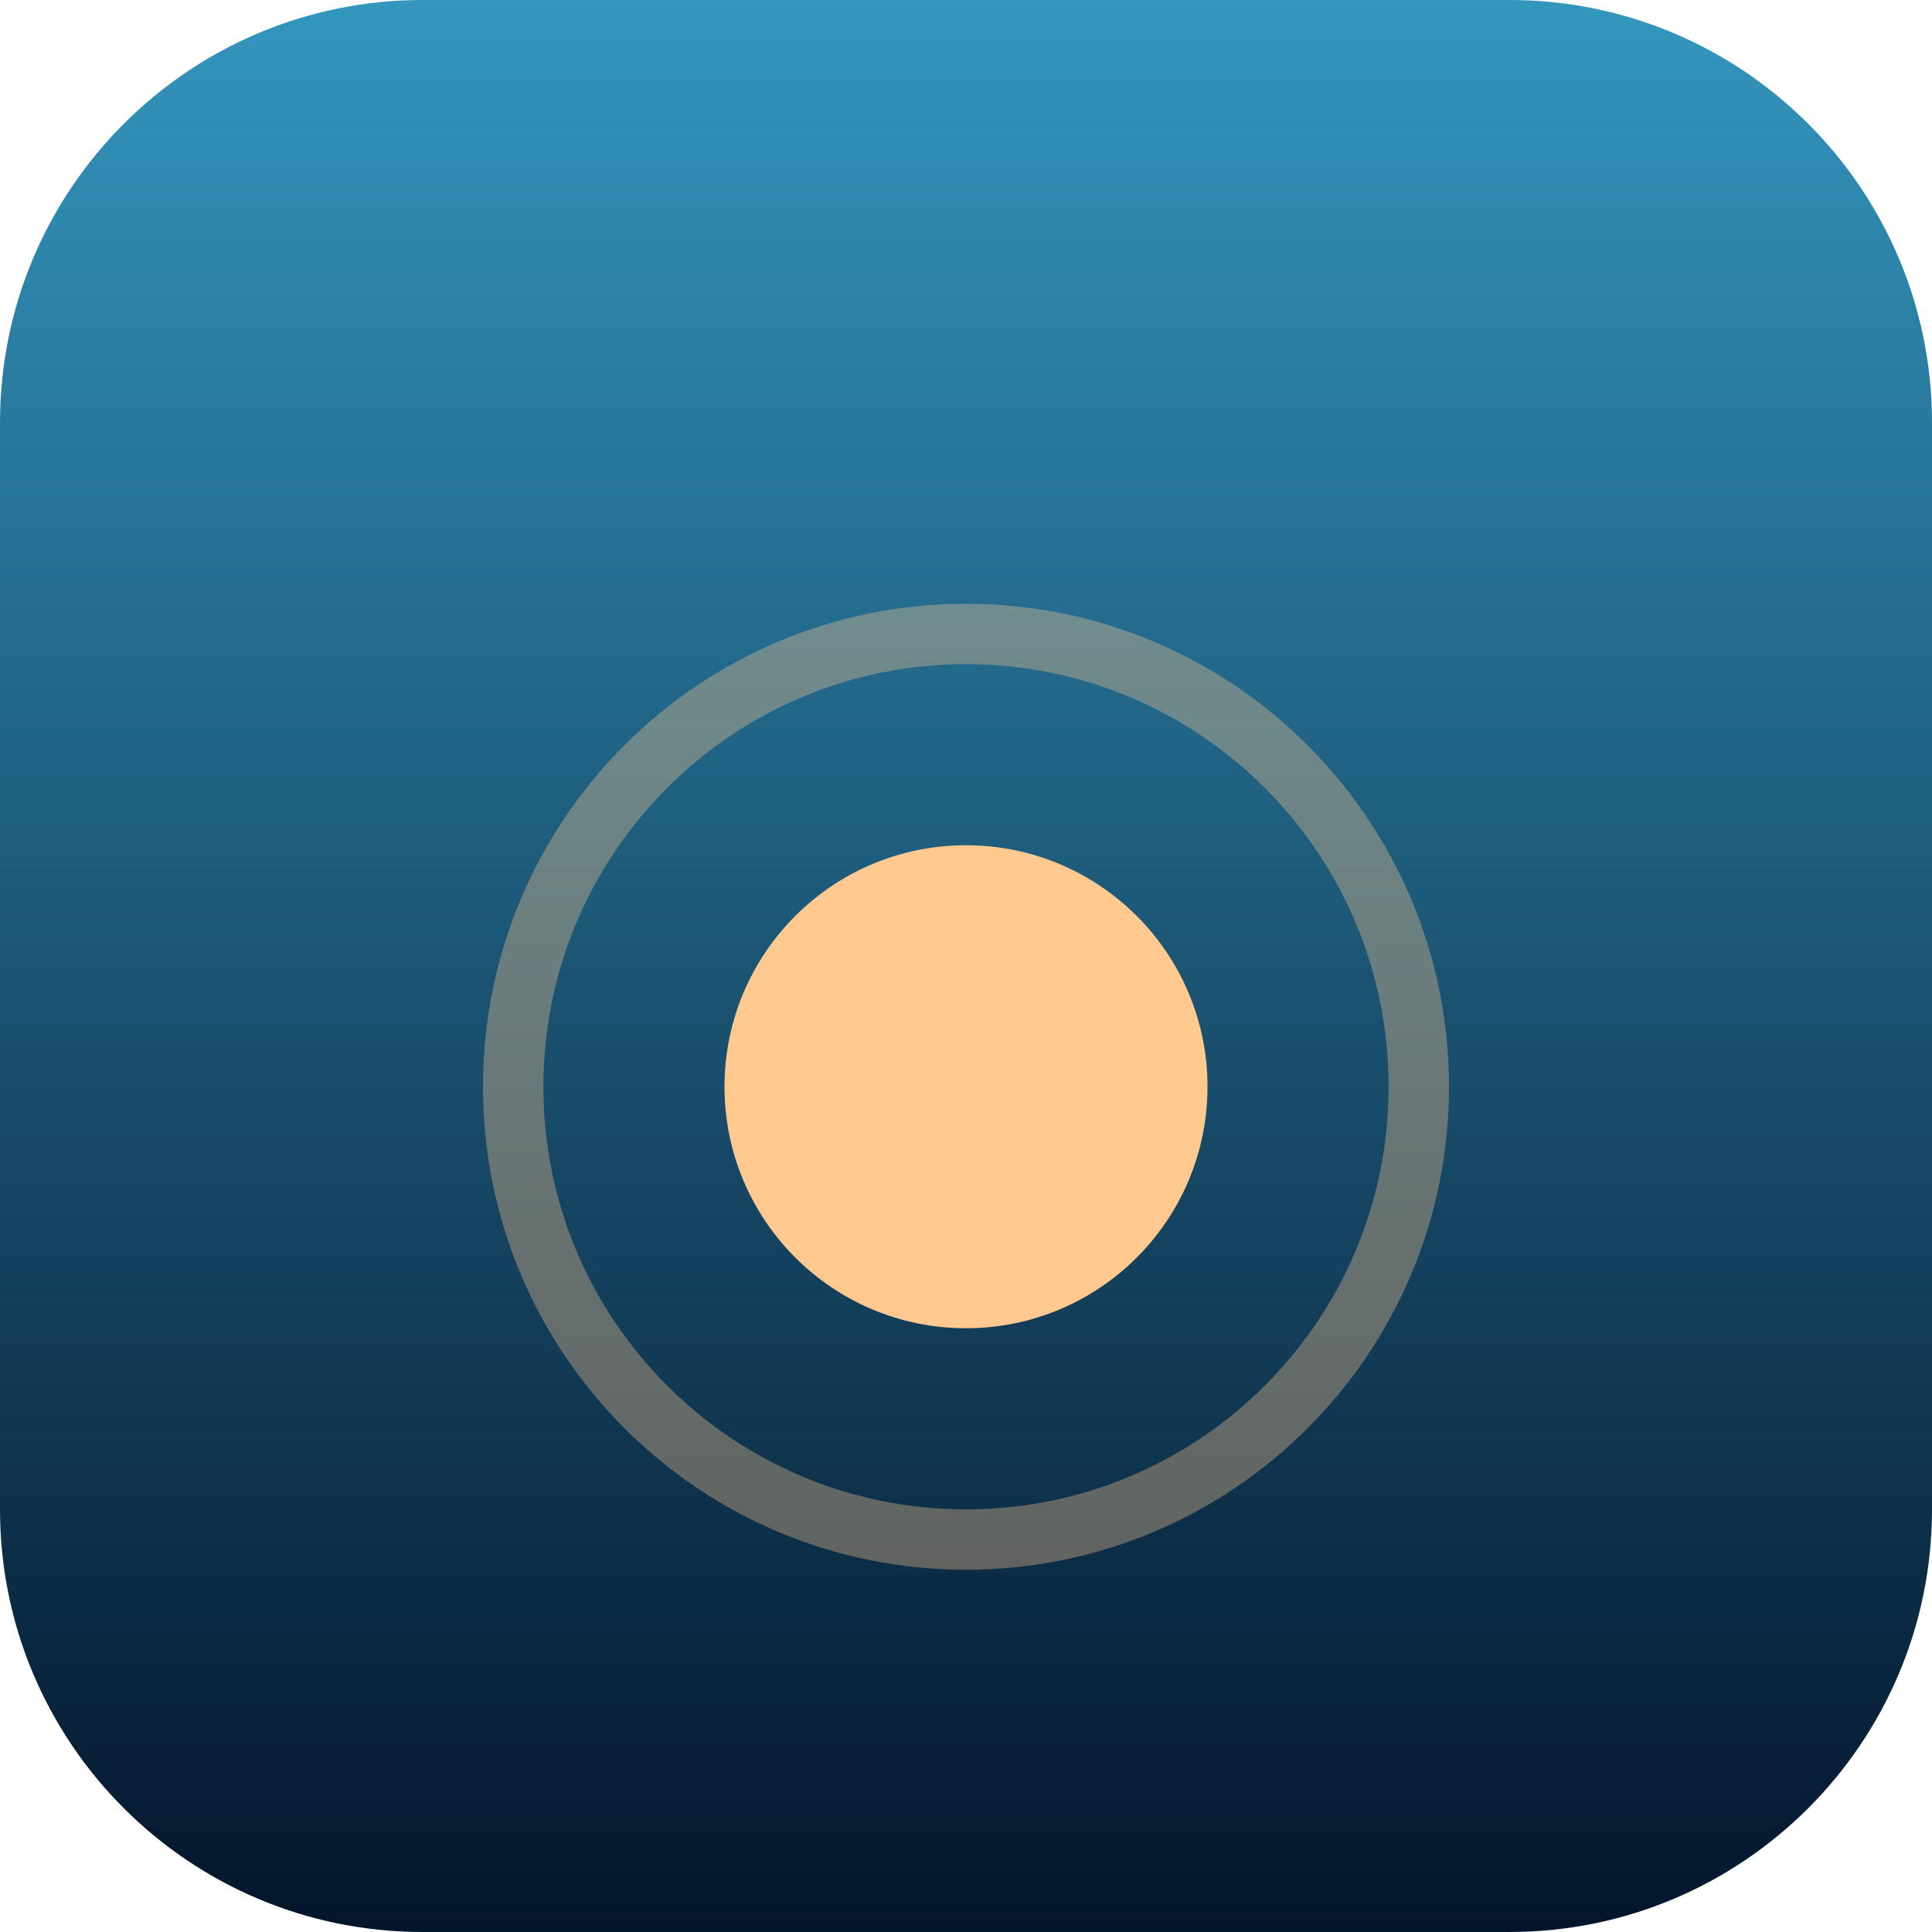
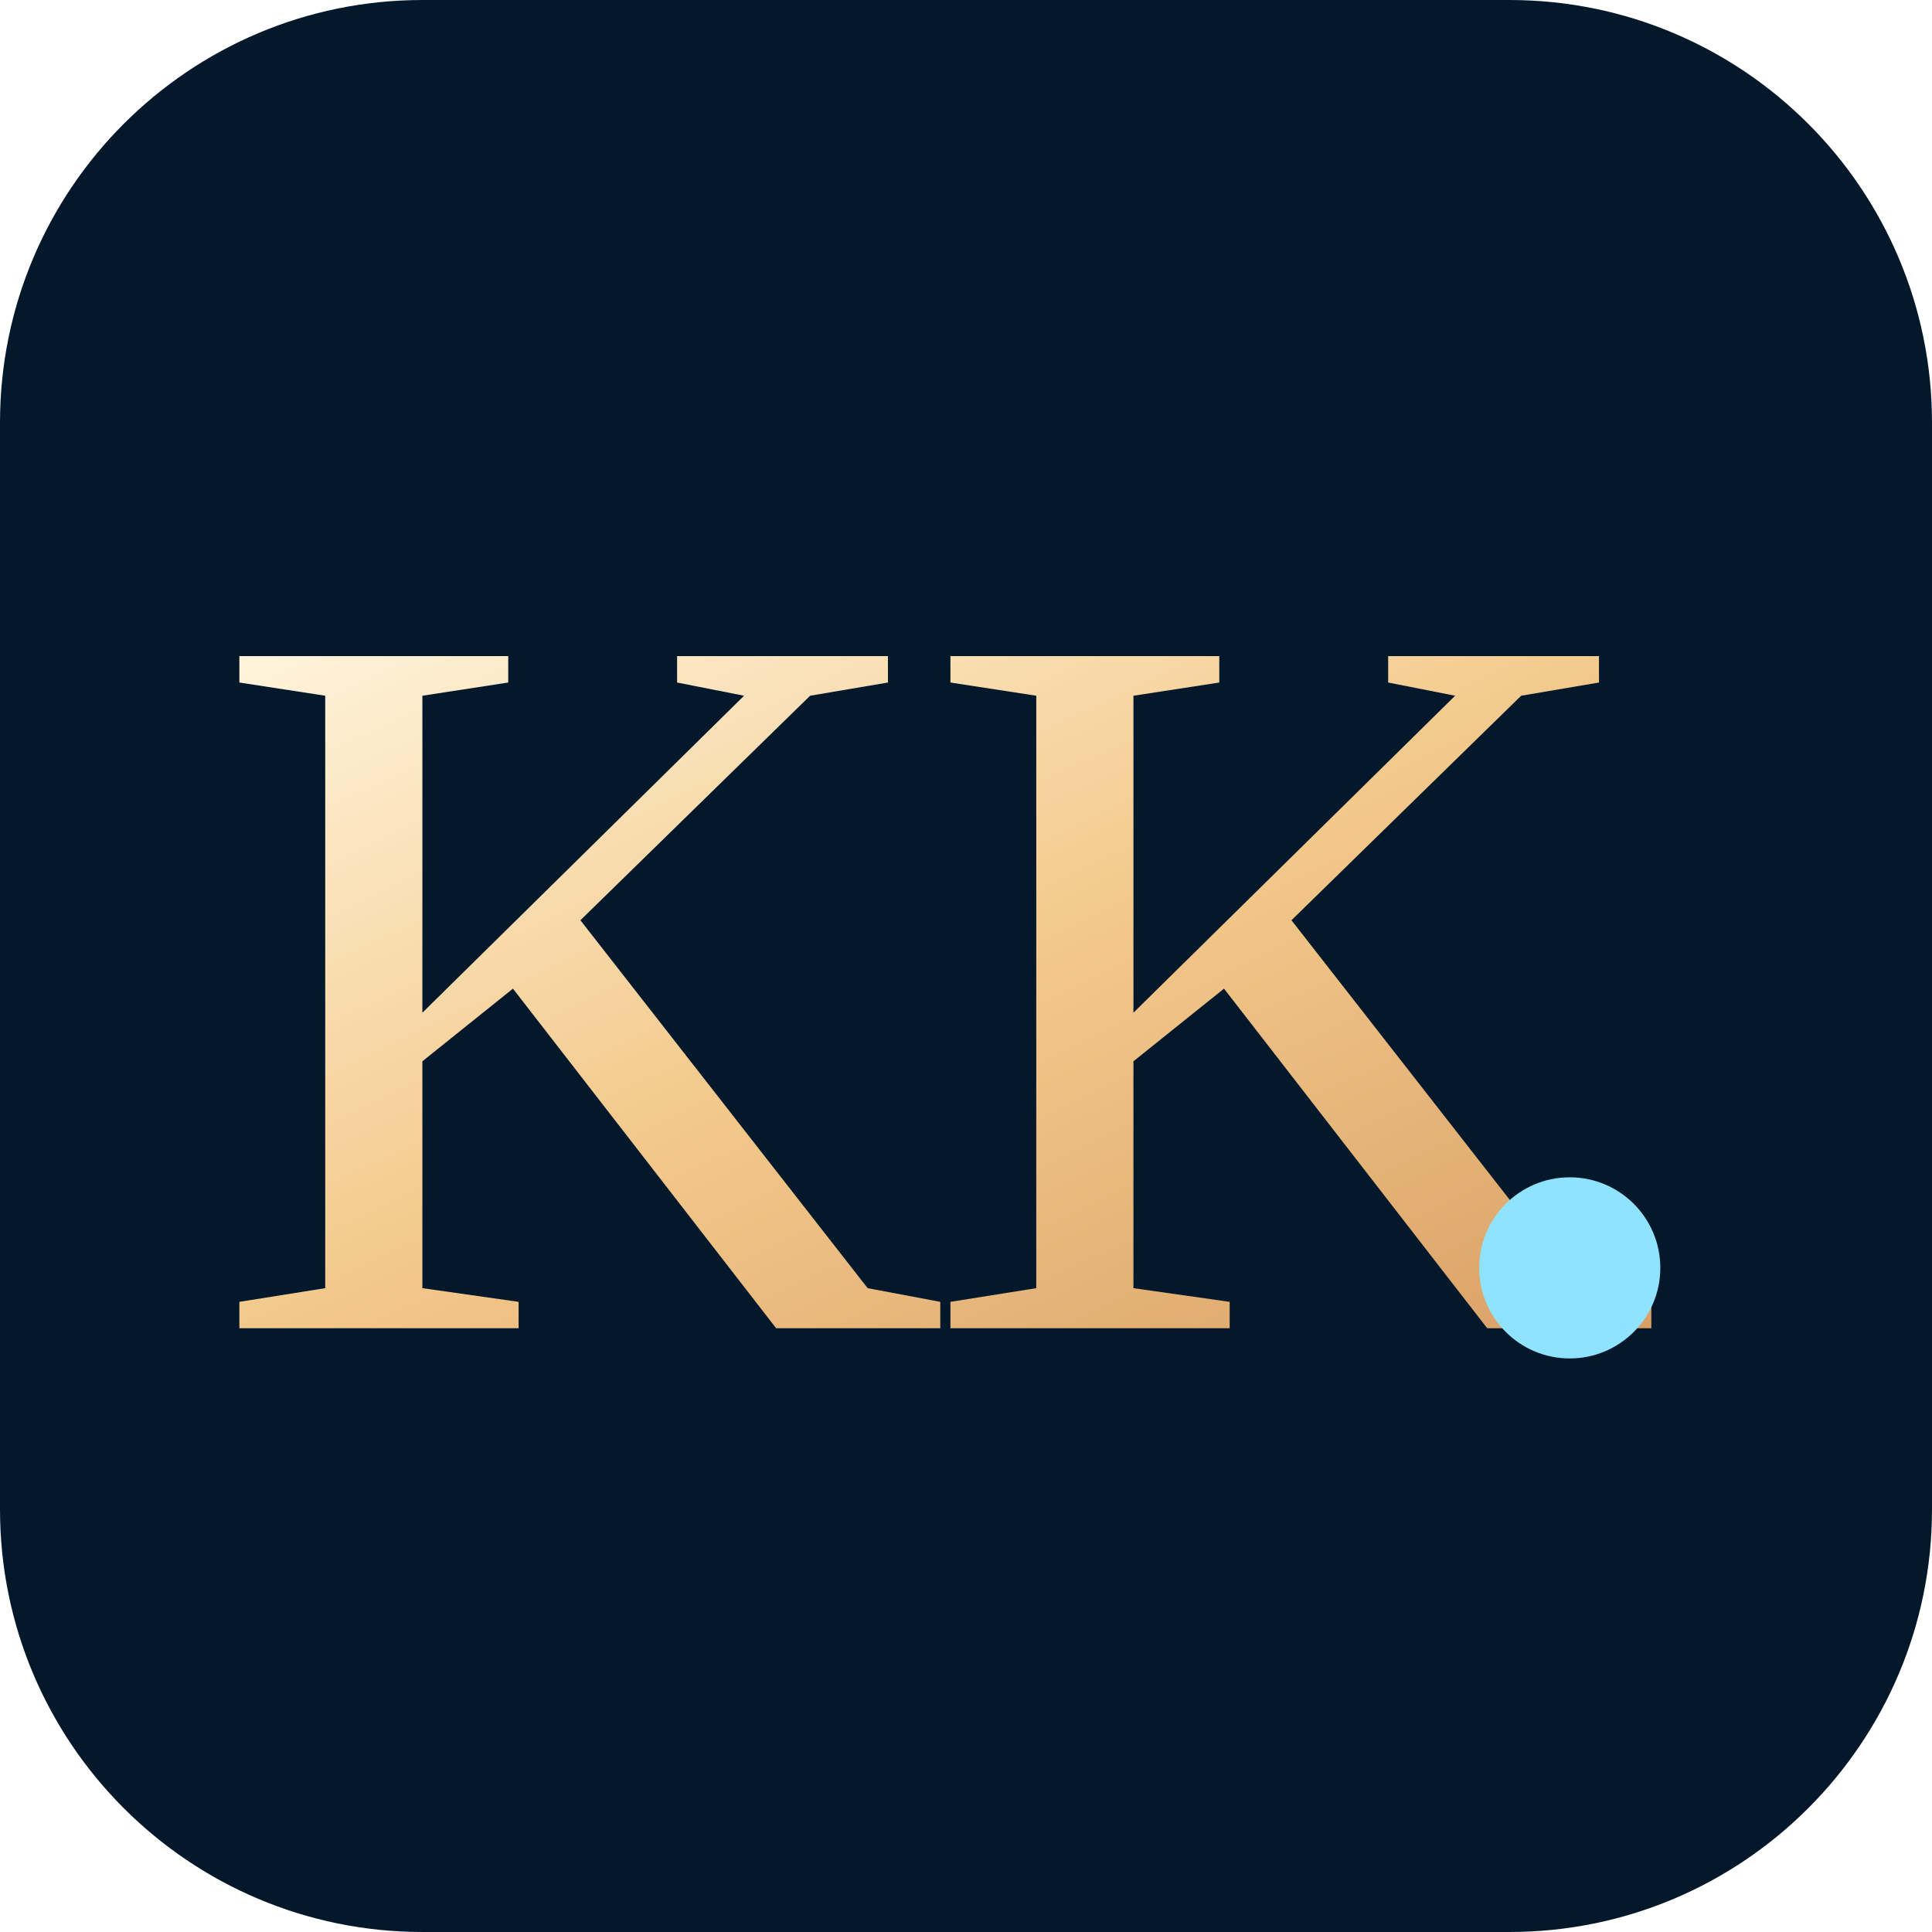
<svg xmlns="http://www.w3.org/2000/svg" viewBox="0 0 64 64">
  <defs>
-     <linearGradient id="g" x1="0" y1="0" x2="0" y2="1">
-       <stop offset="0" stop-color="#3496be" />
-       <stop offset="1" stop-color="#03142a" />
+     <linearGradient id="g" x1="0" y1="0" x2="1" y2="1">
+       <stop offset="0" stop-color="#fff4dc" />
+       <stop offset=".5" stop-color="#f3c98b" />
+       <stop offset="1" stop-color="#d9a066" />
    </linearGradient>
  </defs>
-   <rect width="64" height="64" rx="14" fill="url(#g)" />
-   <circle cx="32" cy="36" r="8" fill="#ffc98f" />
-   <circle cx="32" cy="36" r="15" fill="none" stroke="#ffc98f" stroke-opacity=".35" stroke-width="2" />
+   <rect width="64" height="64" rx="14" fill="#04182c" />
+   <text x="31" y="44" text-anchor="middle" font-family="Didot, 'Bodoni 72', 'Times New Roman', serif" font-size="34" letter-spacing="-1" fill="url(#g)">KK</text>
+   <circle cx="52" cy="42" r="3" fill="#8fe3ff" />
</svg>
